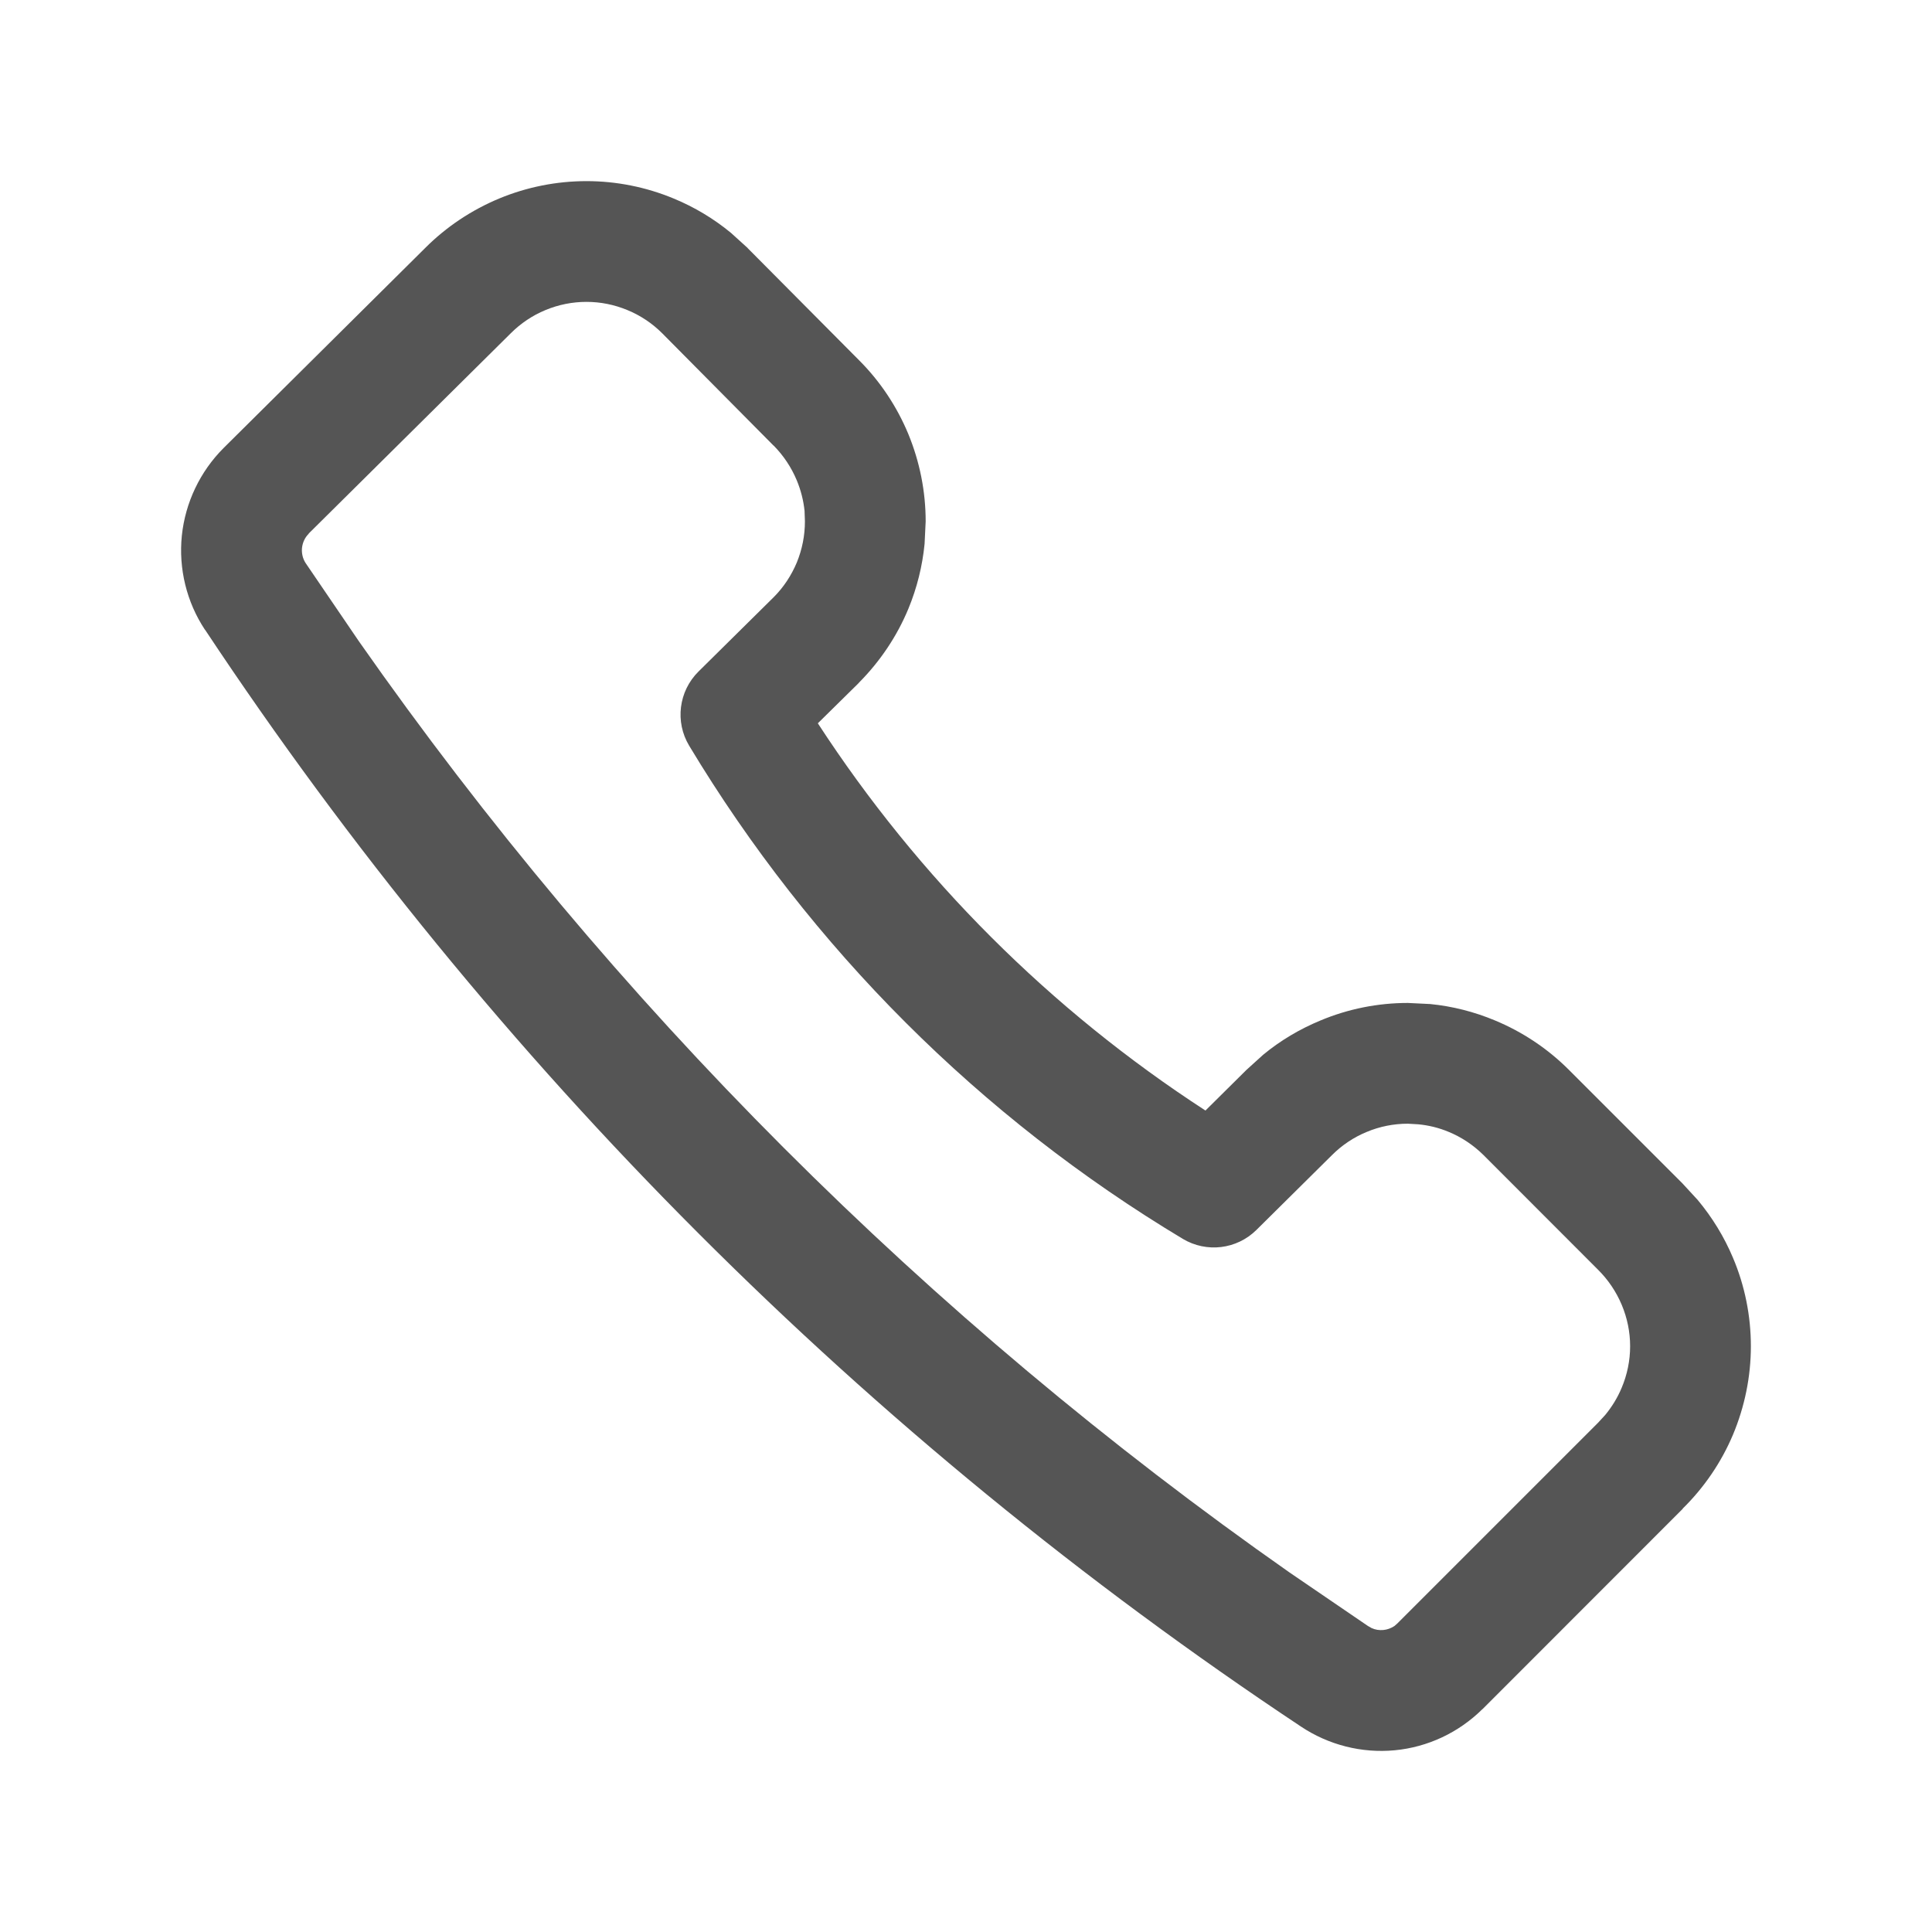
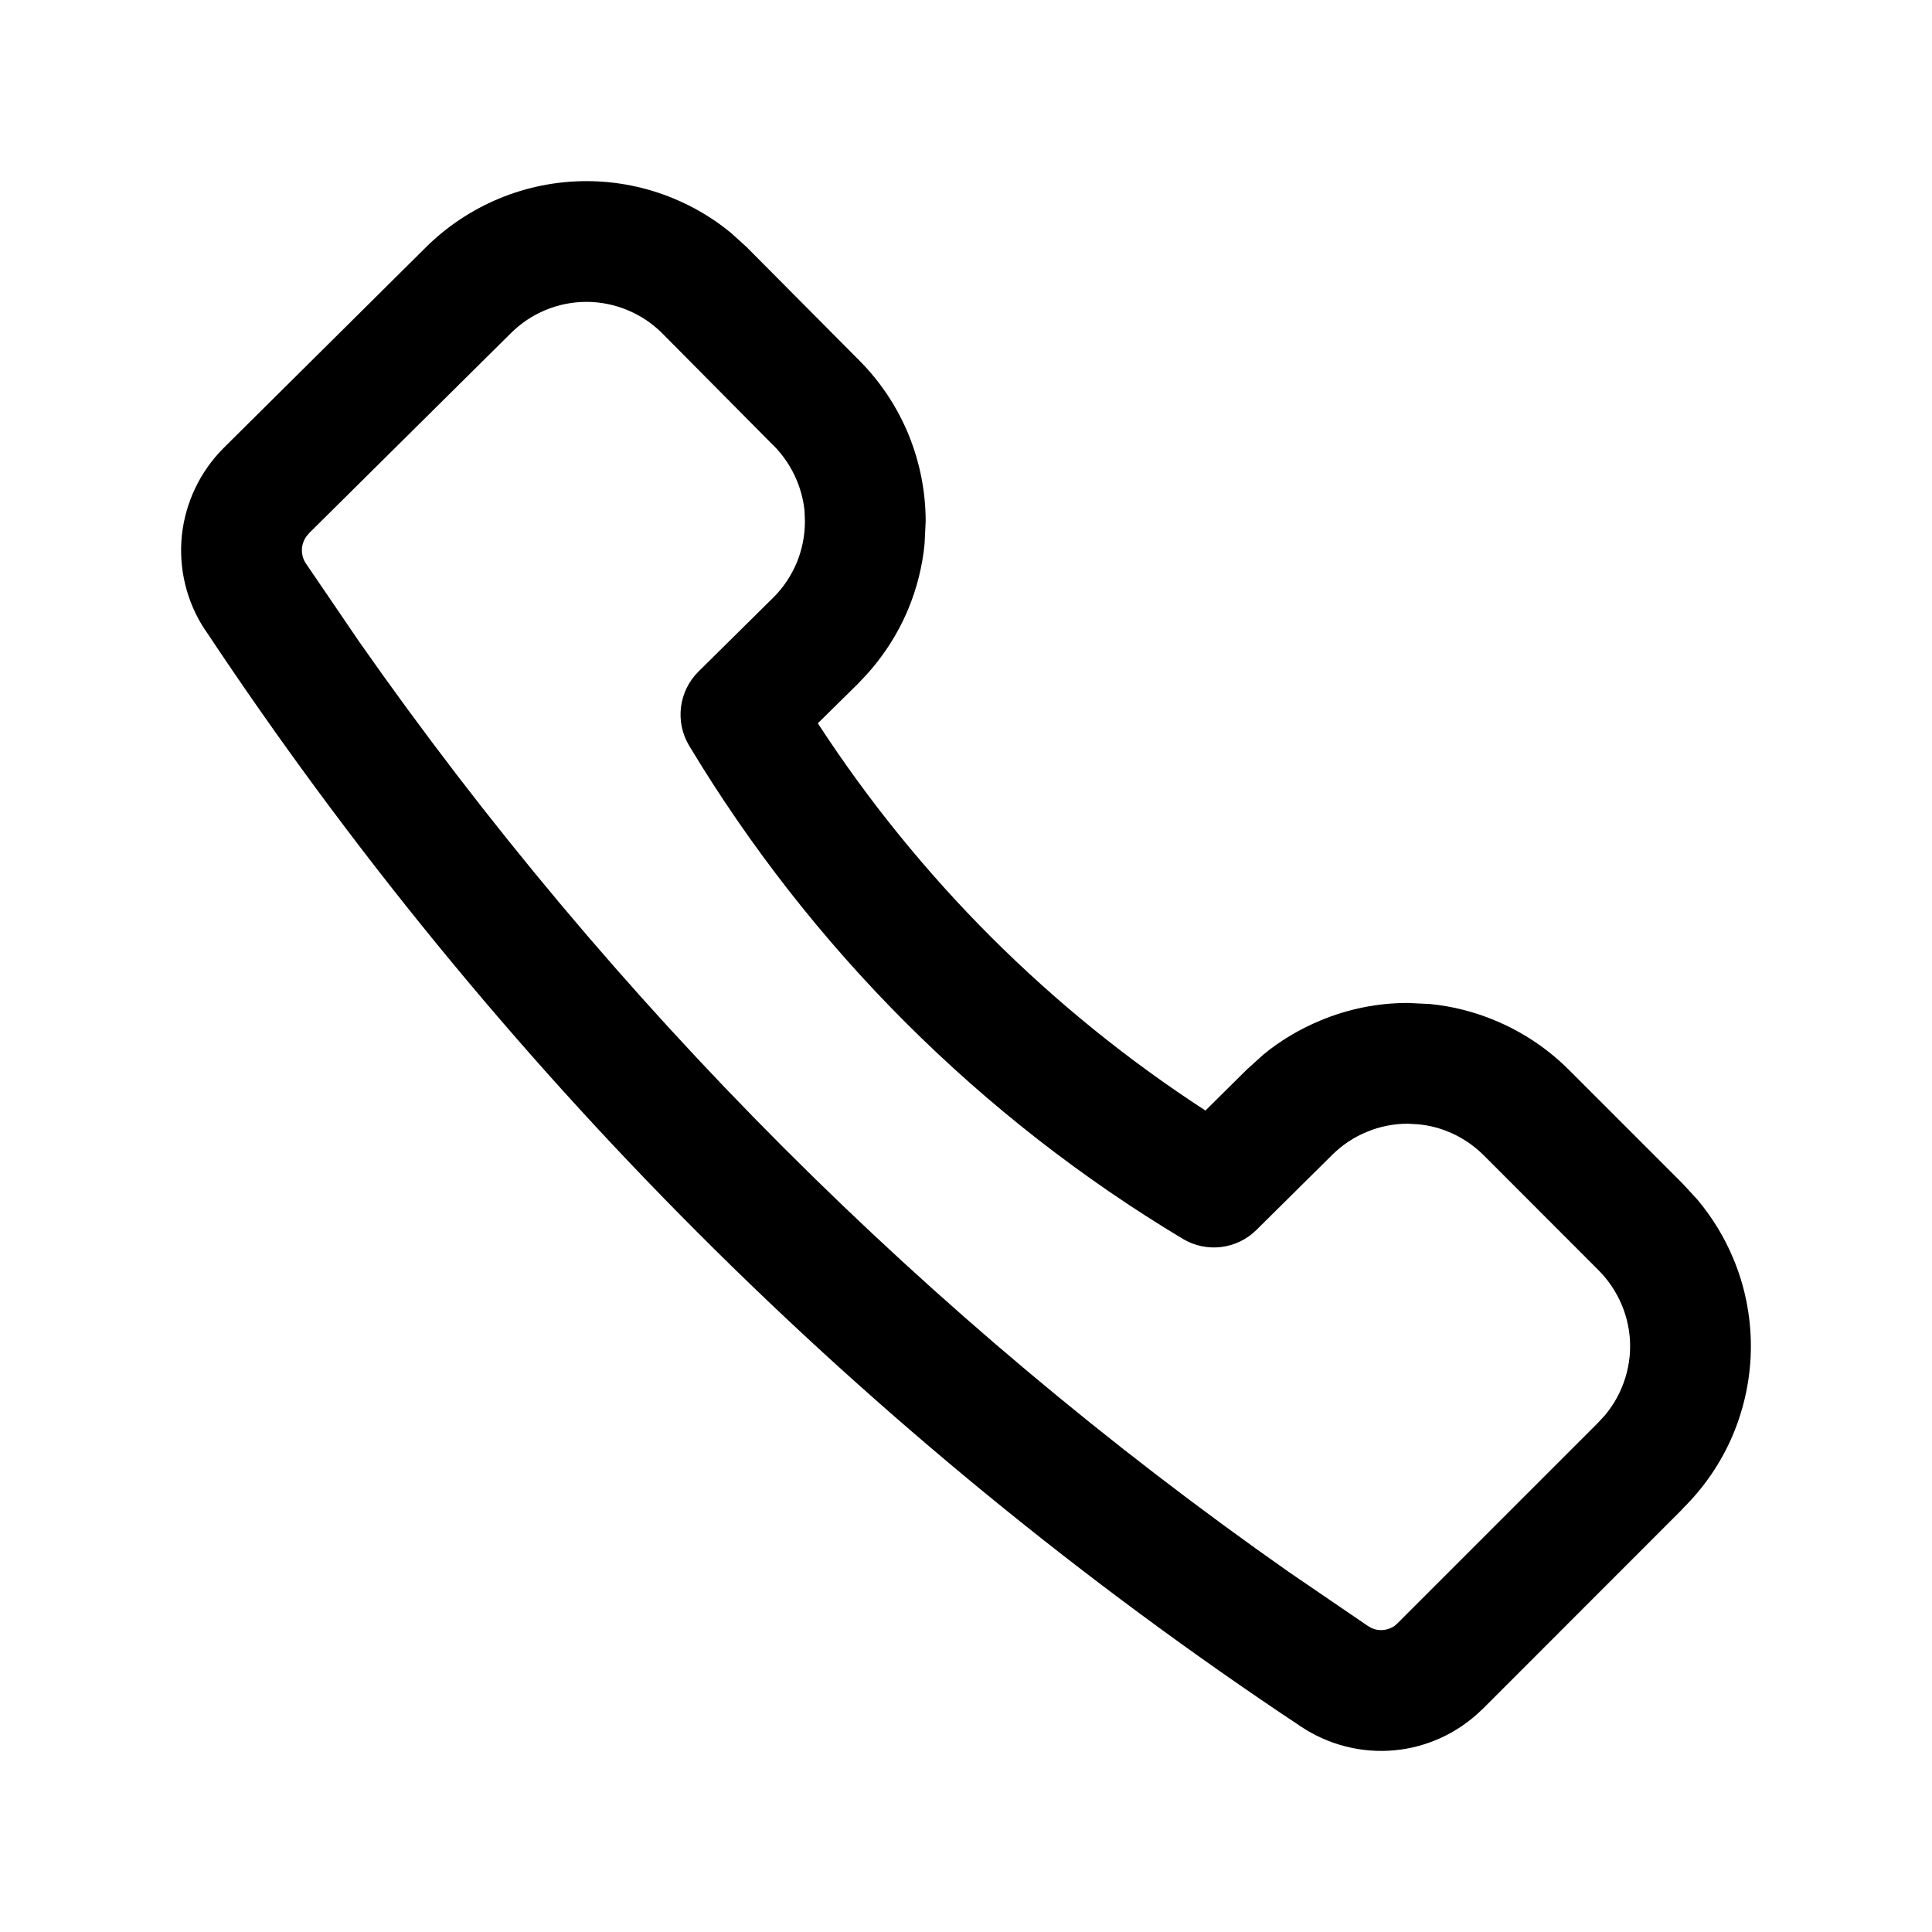
<svg xmlns="http://www.w3.org/2000/svg" width="16" height="16" viewBox="0 0 16 16" fill="none">
-   <path d="M6.663 4.231C6.654 4.144 6.632 4.059 6.599 3.979C6.554 3.871 6.489 3.773 6.407 3.69L6.405 3.689L5.484 2.76C5.401 2.677 5.303 2.612 5.196 2.568C5.088 2.523 4.973 2.5 4.857 2.5C4.74 2.5 4.625 2.523 4.517 2.568C4.41 2.612 4.312 2.678 4.23 2.76L4.228 2.762L2.556 4.419L2.557 4.42C2.525 4.451 2.506 4.493 2.501 4.538C2.497 4.582 2.507 4.626 2.531 4.663L2.973 5.312C5.073 8.312 7.682 10.922 10.68 13.023L11.329 13.466L11.331 13.467L11.359 13.483C11.389 13.497 11.423 13.502 11.456 13.499C11.489 13.496 11.521 13.484 11.548 13.466L11.573 13.444L13.233 11.784L13.293 11.719C13.349 11.651 13.396 11.575 13.43 11.493C13.476 11.384 13.5 11.267 13.5 11.149C13.5 11.031 13.476 10.914 13.43 10.805C13.384 10.696 13.317 10.597 13.233 10.514L12.286 9.566C12.203 9.484 12.105 9.418 11.998 9.374C11.917 9.34 11.832 9.319 11.745 9.311L11.659 9.306C11.542 9.306 11.426 9.329 11.319 9.374C11.211 9.418 11.113 9.484 11.031 9.566L11.029 9.568L10.405 10.186C10.242 10.347 9.992 10.377 9.796 10.26C8.119 9.254 6.715 7.851 5.707 6.175C5.589 5.978 5.62 5.725 5.784 5.562L6.408 4.945C6.49 4.863 6.554 4.765 6.599 4.658C6.643 4.55 6.666 4.435 6.666 4.318L6.663 4.231ZM7.657 4.504C7.639 4.688 7.594 4.869 7.523 5.041C7.428 5.27 7.288 5.478 7.113 5.654L7.112 5.656L6.773 5.99C7.607 7.272 8.7 8.364 9.983 9.197L10.323 8.86L10.461 8.735C10.604 8.617 10.764 8.522 10.936 8.451C11.165 8.355 11.411 8.306 11.659 8.306L11.844 8.315C12.028 8.333 12.209 8.379 12.381 8.451C12.61 8.546 12.818 8.685 12.993 8.86L13.932 9.799L14.06 9.938C14.18 10.082 14.279 10.243 14.352 10.417C14.45 10.648 14.5 10.898 14.5 11.149C14.5 11.4 14.449 11.649 14.352 11.881C14.255 12.111 14.113 12.319 13.935 12.494L13.936 12.495L12.277 14.155L12.277 14.154C12.081 14.348 11.825 14.469 11.551 14.495C11.277 14.521 11.002 14.451 10.773 14.298C7.173 11.907 4.087 8.818 1.698 5.215L1.697 5.215C1.545 4.985 1.478 4.709 1.506 4.435C1.535 4.161 1.657 3.905 1.852 3.71L3.523 2.052C3.698 1.877 3.906 1.739 4.134 1.644C4.363 1.549 4.609 1.5 4.857 1.5C5.105 1.5 5.35 1.549 5.579 1.644C5.751 1.715 5.911 1.811 6.054 1.929L6.192 2.054L6.192 2.055L7.115 2.984C7.29 3.159 7.428 3.367 7.523 3.596C7.617 3.825 7.666 4.07 7.666 4.318L7.657 4.504Z" fill="#555555" />
+   <path d="M6.663 4.231C6.654 4.144 6.632 4.059 6.599 3.979C6.554 3.871 6.489 3.773 6.407 3.69L6.405 3.689L5.484 2.76C5.401 2.677 5.303 2.612 5.196 2.568C5.088 2.523 4.973 2.5 4.857 2.5C4.74 2.5 4.625 2.523 4.517 2.568C4.41 2.612 4.312 2.678 4.23 2.76L4.228 2.762L2.556 4.419L2.557 4.42C2.525 4.451 2.506 4.493 2.501 4.538C2.497 4.582 2.507 4.626 2.531 4.663L2.973 5.312C5.073 8.312 7.682 10.922 10.68 13.023L11.329 13.466L11.331 13.467L11.359 13.483C11.389 13.497 11.423 13.502 11.456 13.499C11.489 13.496 11.521 13.484 11.548 13.466L11.573 13.444L13.233 11.784L13.293 11.719C13.349 11.651 13.396 11.575 13.43 11.493C13.476 11.384 13.5 11.267 13.5 11.149C13.5 11.031 13.476 10.914 13.43 10.805C13.384 10.696 13.317 10.597 13.233 10.514L12.286 9.566C12.203 9.484 12.105 9.418 11.998 9.374C11.917 9.34 11.832 9.319 11.745 9.311L11.659 9.306C11.542 9.306 11.426 9.329 11.319 9.374C11.211 9.418 11.113 9.484 11.031 9.566L11.029 9.568L10.405 10.186C10.242 10.347 9.992 10.377 9.796 10.26C8.119 9.254 6.715 7.851 5.707 6.175C5.589 5.978 5.62 5.725 5.784 5.562L6.408 4.945C6.49 4.863 6.554 4.765 6.599 4.658C6.643 4.55 6.666 4.435 6.666 4.318L6.663 4.231ZM7.657 4.504C7.639 4.688 7.594 4.869 7.523 5.041C7.428 5.27 7.288 5.478 7.113 5.654L7.112 5.656L6.773 5.99C7.607 7.272 8.7 8.364 9.983 9.197L10.323 8.86L10.461 8.735C10.604 8.617 10.764 8.522 10.936 8.451C11.165 8.355 11.411 8.306 11.659 8.306L11.844 8.315C12.028 8.333 12.209 8.379 12.381 8.451C12.61 8.546 12.818 8.685 12.993 8.86L13.932 9.799L14.06 9.938C14.18 10.082 14.279 10.243 14.352 10.417C14.45 10.648 14.5 10.898 14.5 11.149C14.5 11.4 14.449 11.649 14.352 11.881C14.255 12.111 14.113 12.319 13.935 12.494L13.936 12.495L12.277 14.155L12.277 14.154C12.081 14.348 11.825 14.469 11.551 14.495C11.277 14.521 11.002 14.451 10.773 14.298C7.173 11.907 4.087 8.818 1.698 5.215L1.697 5.215C1.545 4.985 1.478 4.709 1.506 4.435C1.535 4.161 1.657 3.905 1.852 3.71L3.523 2.052C3.698 1.877 3.906 1.739 4.134 1.644C4.363 1.549 4.609 1.5 4.857 1.5C5.105 1.5 5.35 1.549 5.579 1.644C5.751 1.715 5.911 1.811 6.054 1.929L6.192 2.054L6.192 2.055L7.115 2.984C7.29 3.159 7.428 3.367 7.523 3.596C7.617 3.825 7.666 4.07 7.666 4.318L7.657 4.504Z" fill="currentColor" />
</svg>
